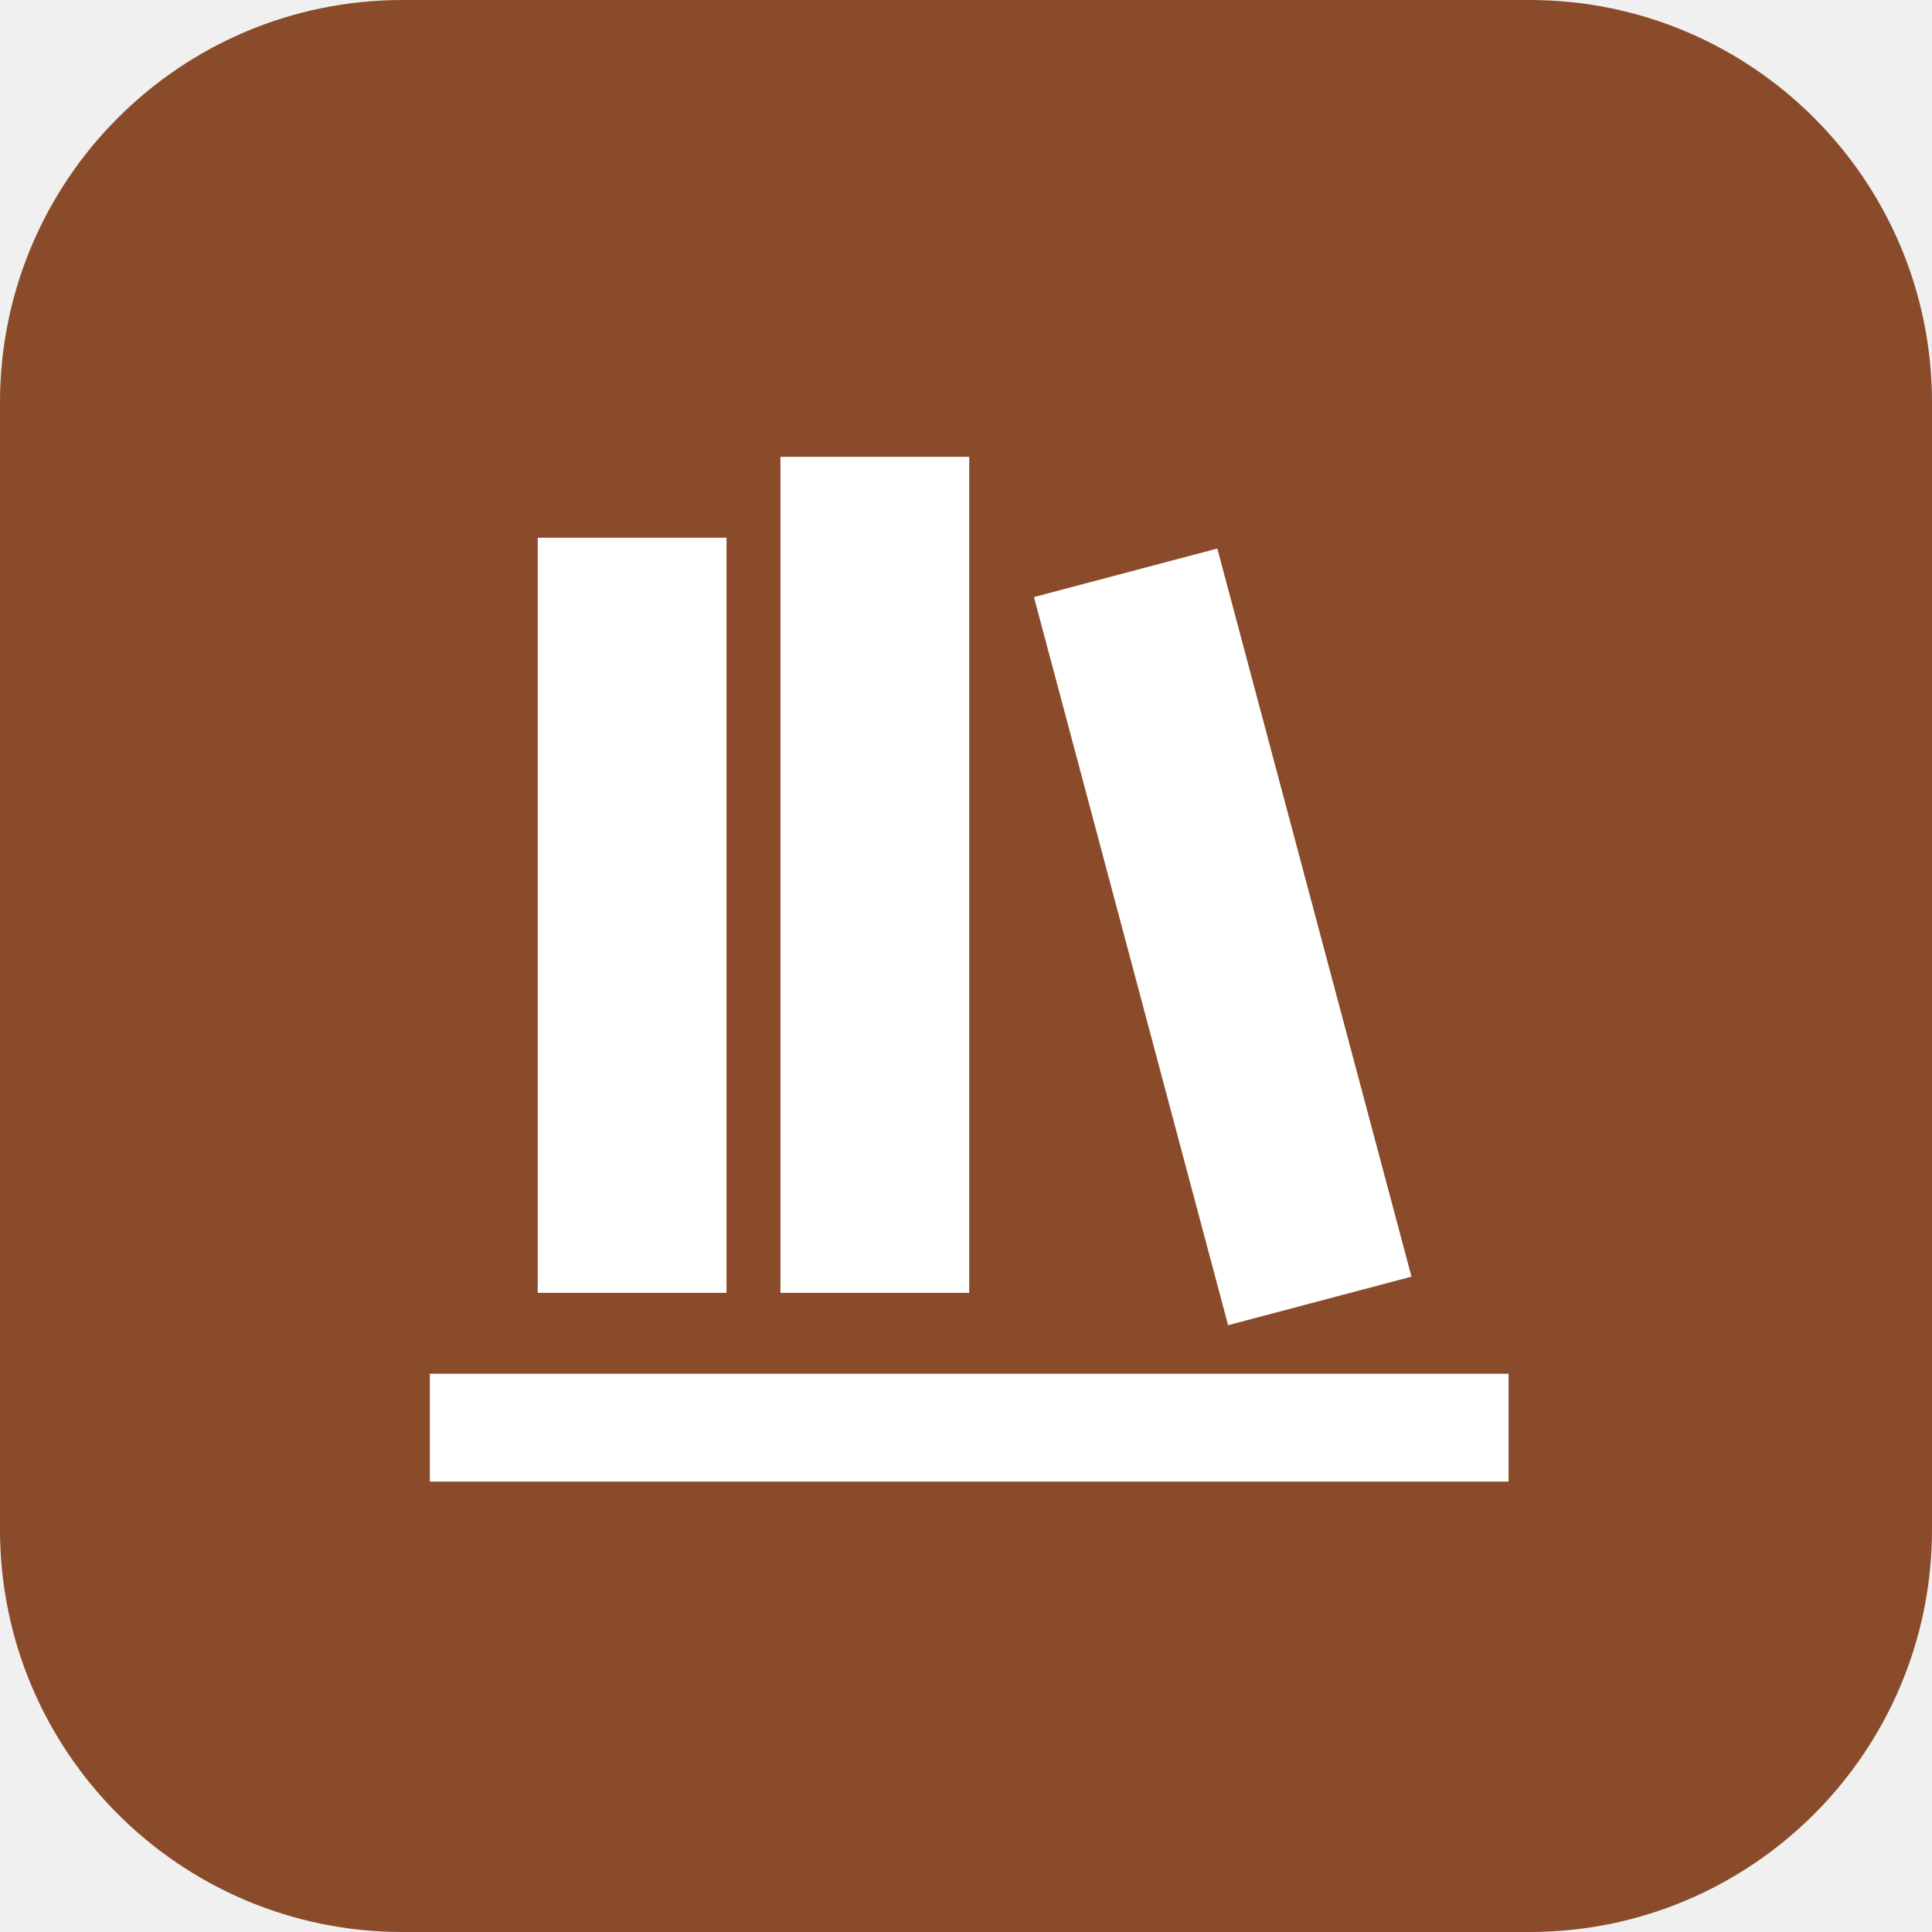
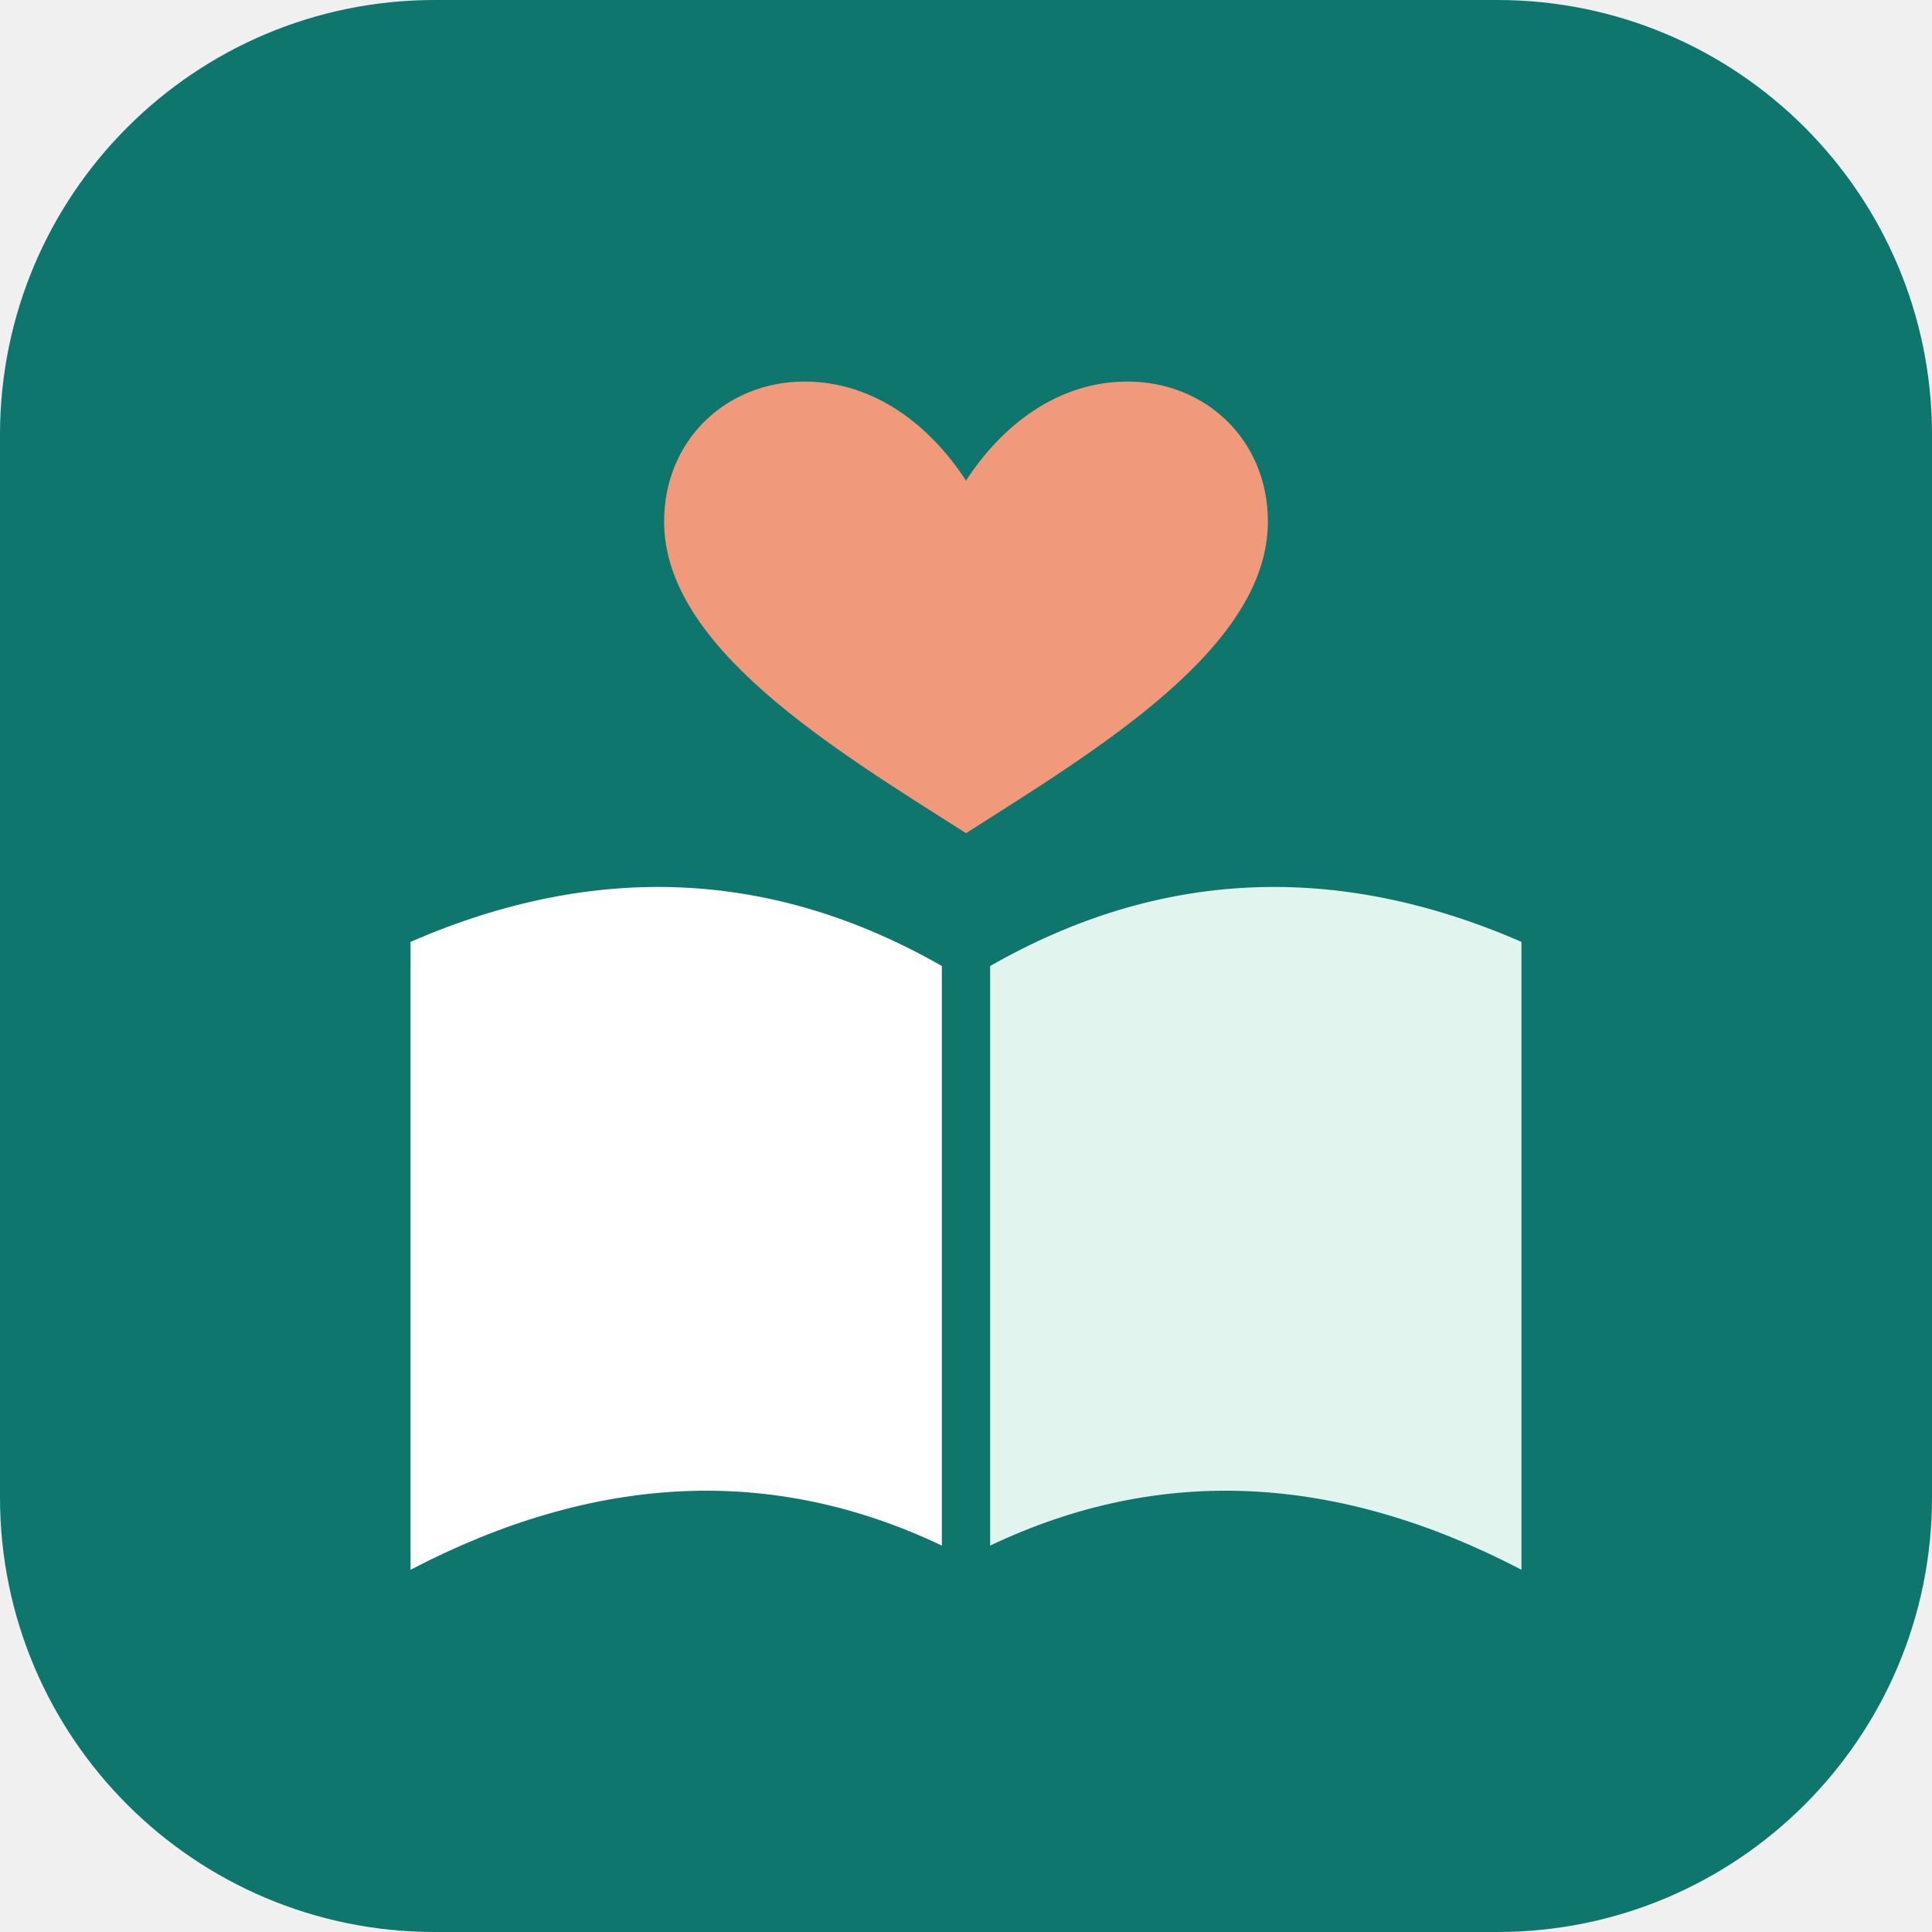
- <svg xmlns="http://www.w3.org/2000/svg" viewBox="0 0 24 24">
-   <rect width="24" height="24" rx="5" fill="#8A4B2A" />
-   <g fill="#fff" transform="translate(4 4) scale(.67)">
-     <path d="M4,4h3.5v14h-3.5z" />
-     <path d="M8.5,2.5h3.5v15.5h-3.5z" />
-     <path d="M13.2,5.1l3.4,-0.9l3.6,13.5l-3.4,0.9z" />
-     <path d="M2,19.5h20v2h-20z" />
-   </g>
+ <svg xmlns="http://www.w3.org/2000/svg" viewBox="14 12 80 80">
+   <rect x="14" y="12" width="80" height="80" rx="18" fill="#0F766E" />
+   <path fill="#FFFFFF" d="M31,77 Q42.5,71 53,76 L53,52 Q42.5,46 31,51 Z" />
+   <path fill="#E1F5EE" d="M77,77 Q65.5,71 55,76 L55,52 Q65.5,46 77,51 Z" />
+   <path fill="#F0997B" d="M54,46.5 C48.5,43 41.5,38.8 41.5,33.6 C41.5,30.2 44.1,27.8 47.3,27.8 C50.2,27.8 52.5,29.6 54,31.9 C55.5,29.6 57.8,27.8 60.7,27.8 C63.9,27.8 66.5,30.2 66.5,33.6 C66.5,38.8 59.5,43 54,46.5 Z" />
</svg>
